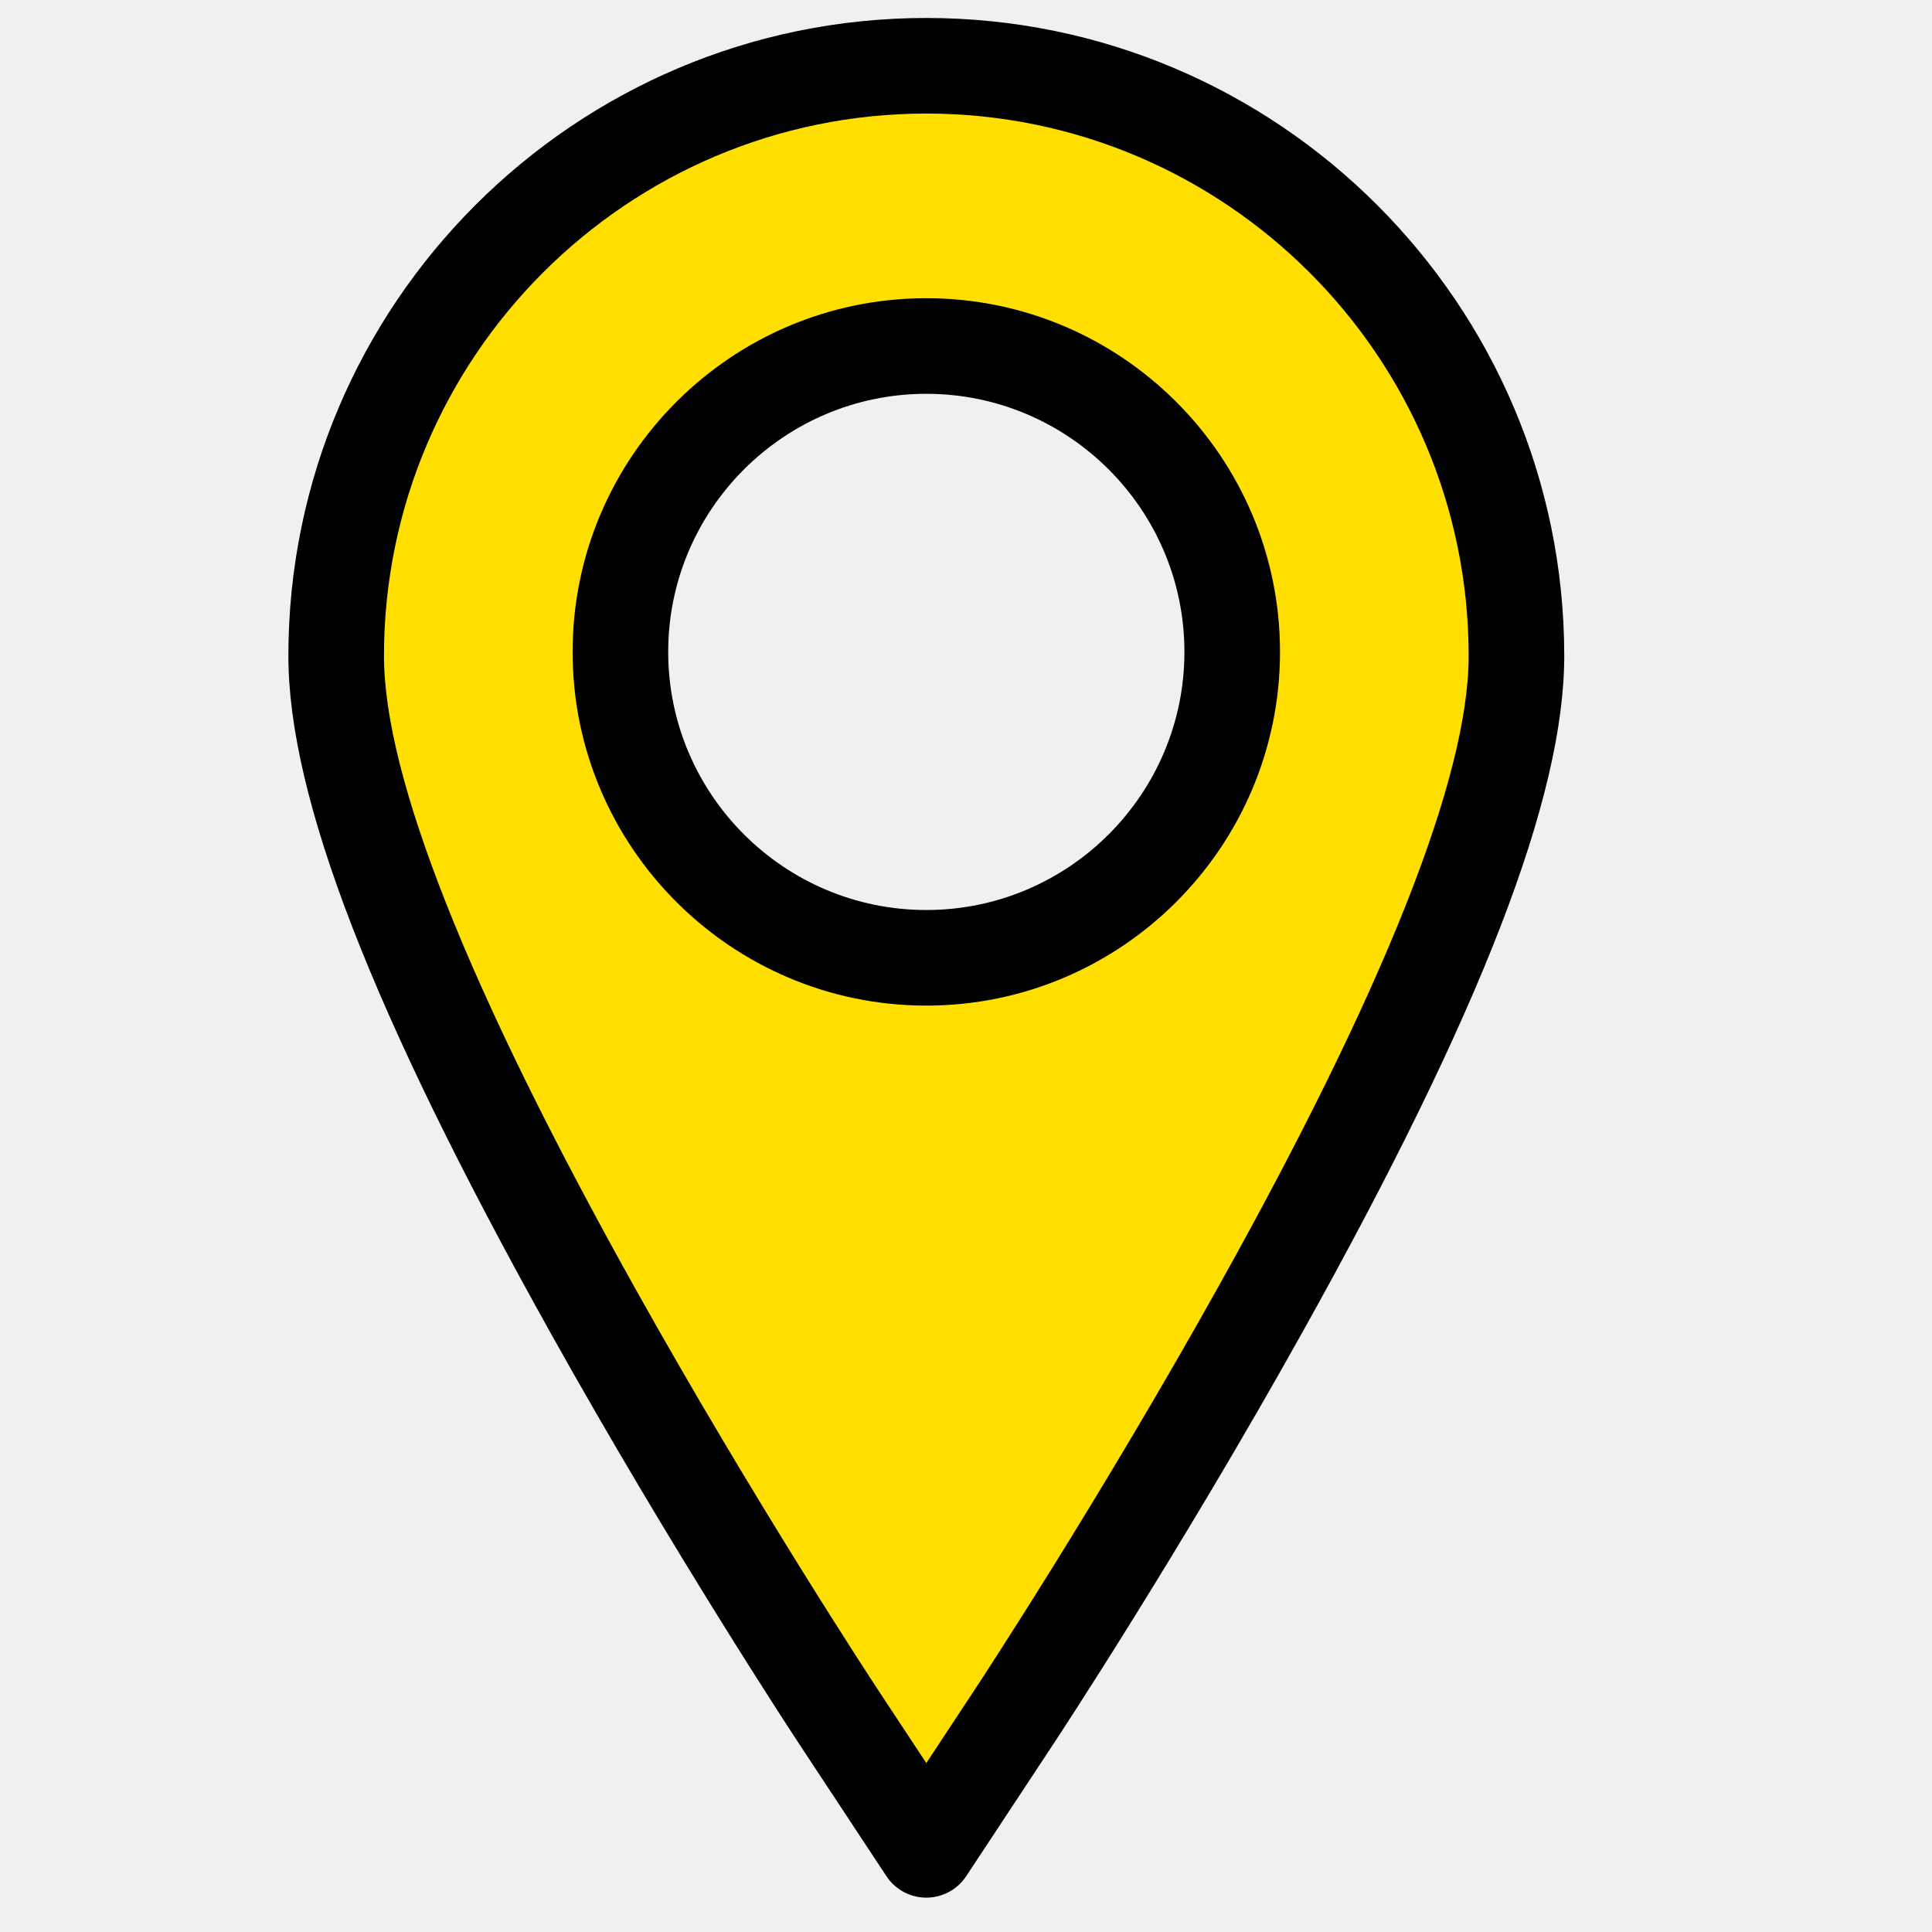
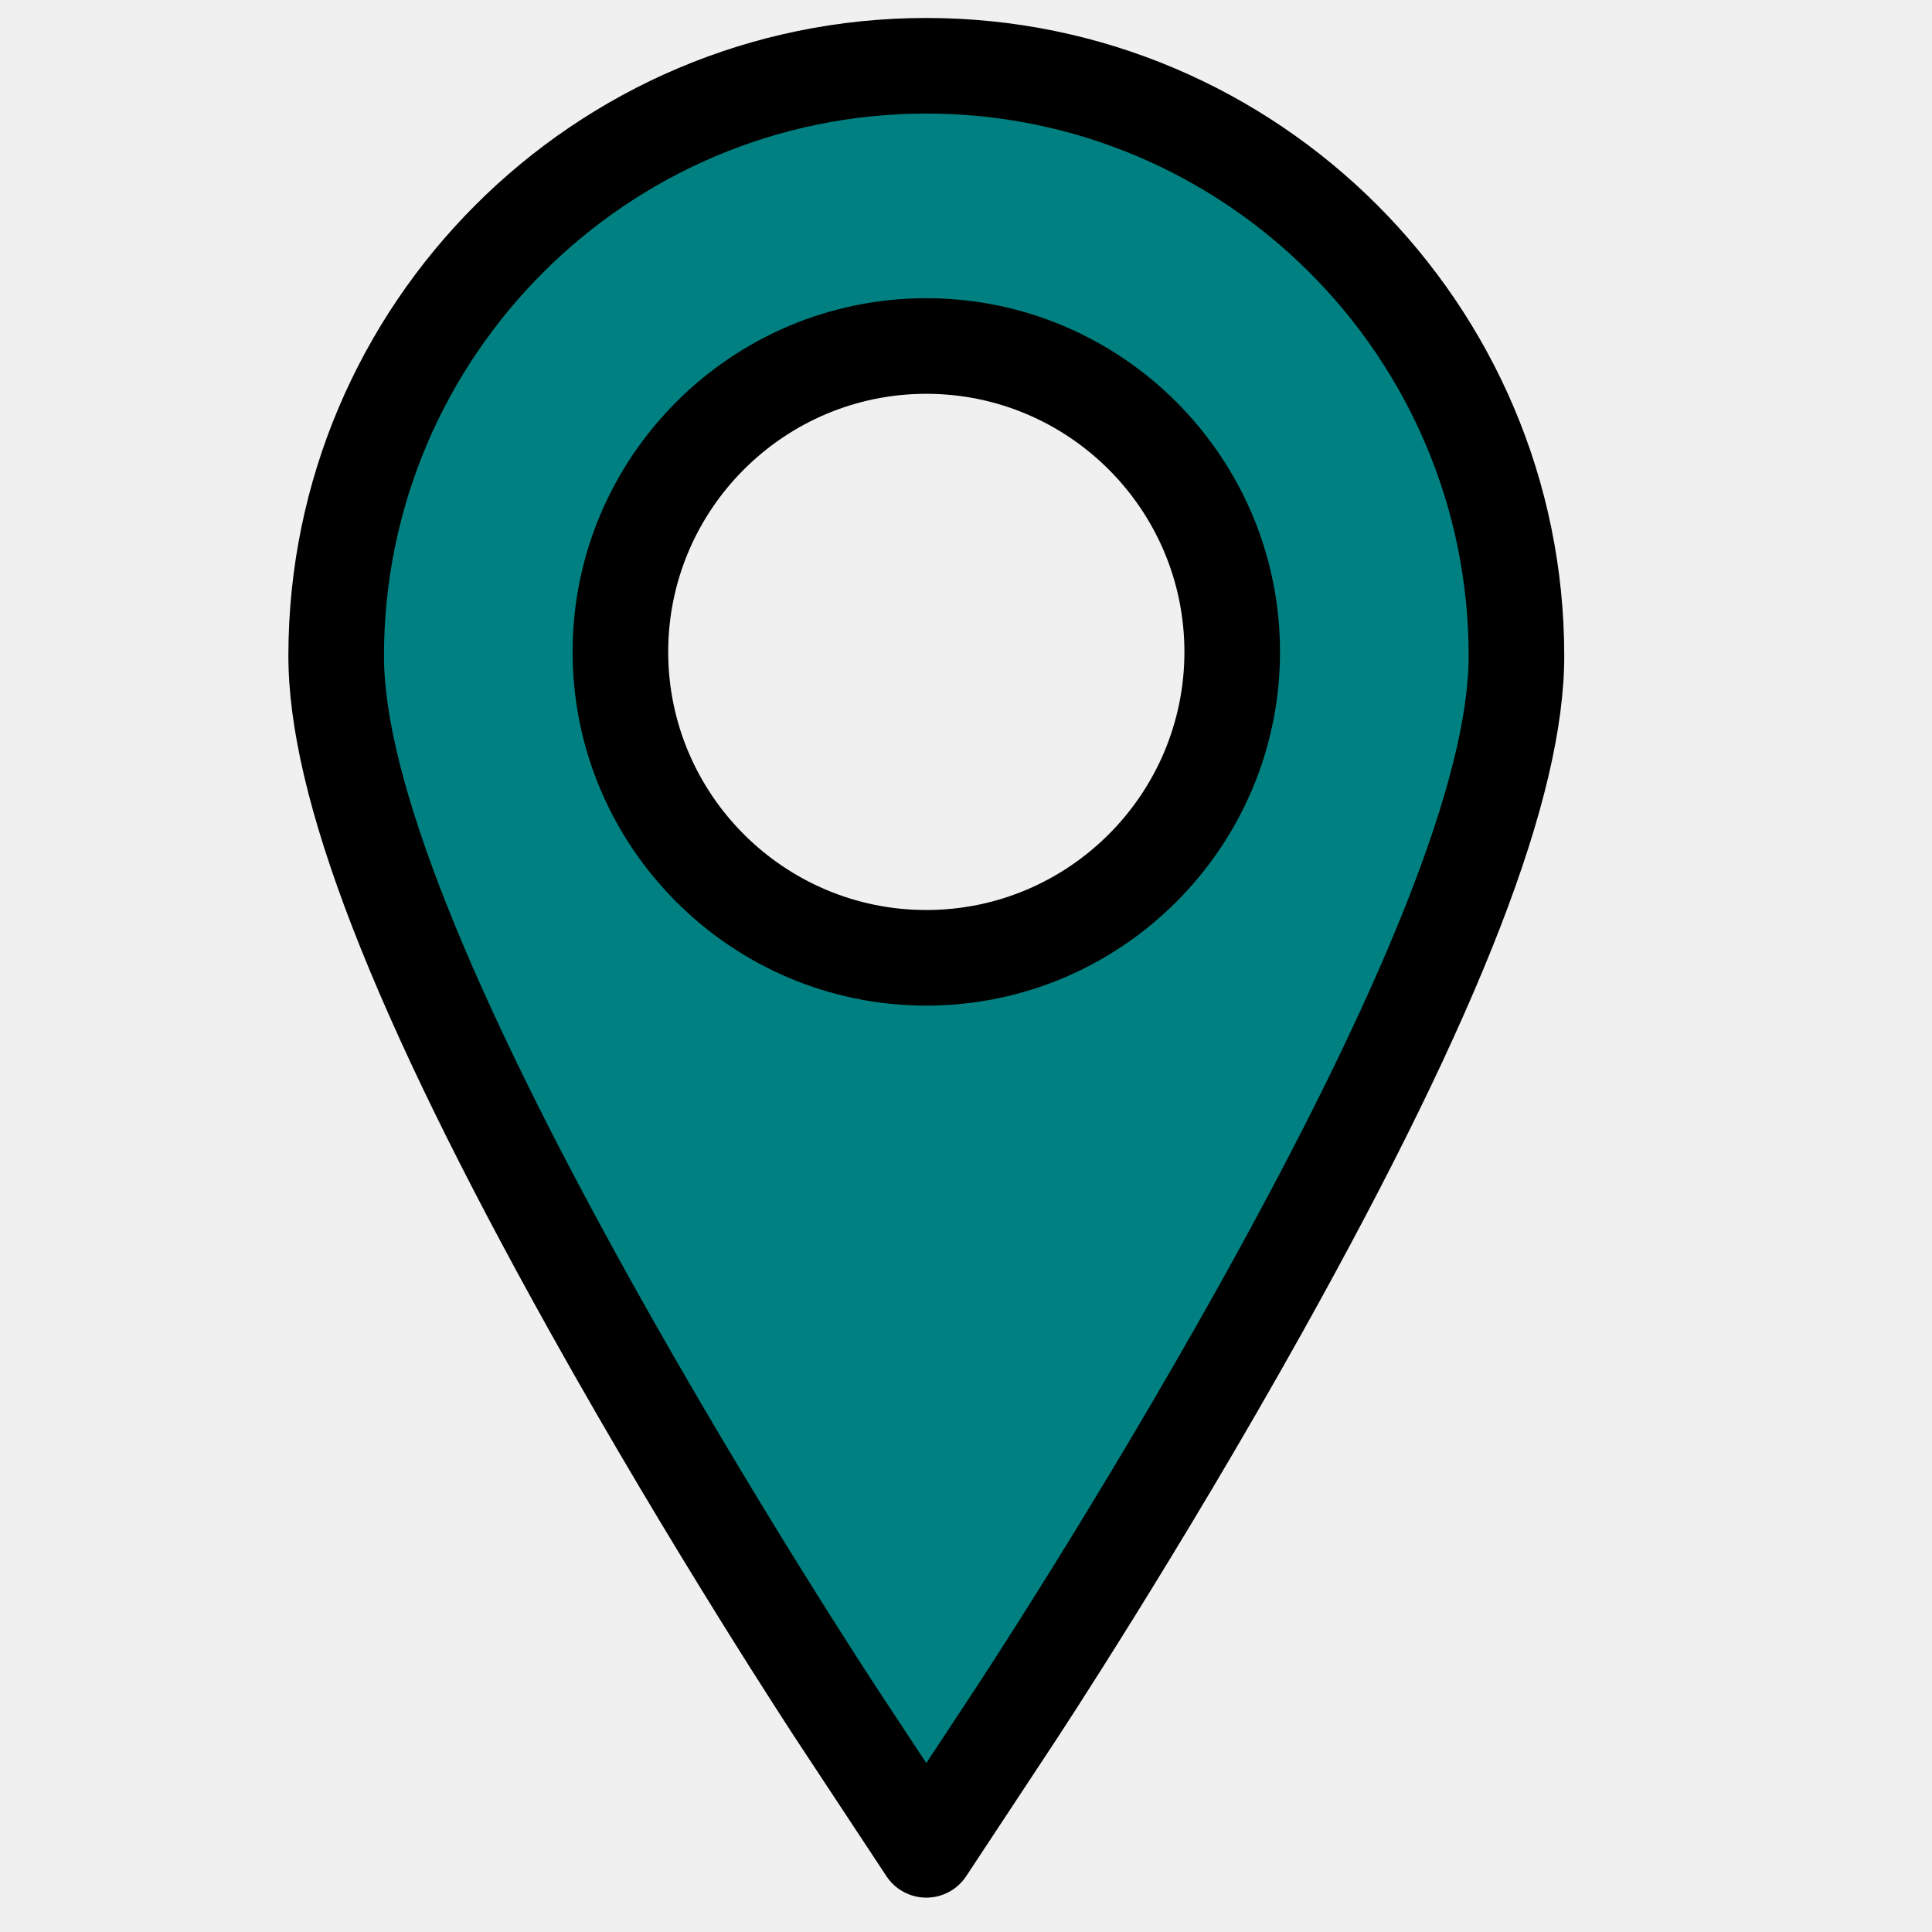
<svg xmlns="http://www.w3.org/2000/svg" version="1.1" id="Capa_1" x="0px" y="0px" width="32px" height="32px" viewBox="0 0 491.582 491.582" enable-background="new 0 0 491.582 491.582" xml:space="preserve">
  <defs>
    <filter id="Adobe_OpacityMaskFilter" filterUnits="userSpaceOnUse" x="81.567" y="18.368" width="308.25" height="444.678">
      <feColorMatrix type="matrix" values="-1 0 0 0 1  0 -1 0 0 1  0 0 -1 0 1  0 0 0 1 0" color-interpolation-filters="sRGB" result="source" />
      <feFlood style="flood-color:white;flood-opacity:1" result="back" />
      <feBlend in="source" in2="back" mode="normal" />
    </filter>
  </defs>
  <mask maskUnits="userSpaceOnUse" x="81.567" y="18.368" width="308.25" height="444.678" id="SVGID_1_">
    <g filter="url(#Adobe_OpacityMaskFilter)">
      <circle fill="#FFFFFF" cx="238.125" cy="168.225" r="72.483" />
    </g>
  </mask>
-   <path mask="url(#SVGID_1_)" fill="#ffdf00" d="M120.241,69.339c-19.659,23.302-43.134,82.167-37.943,112.209                     c13.232,76.587,156.477,281.498,156.477,281.498S376.15,265.814,389.092,188.683c4.775-28.468-14.939-87.706-32.106-110.913                     c-20.25-27.374-88.572-57.873-122.59-59.348C201.423,16.993,141.523,44.113,120.241,69.339z" />
+   <path mask="url(#SVGID_1_)" fill="#008080" d="M120.241,69.339c-19.659,23.302-43.134,82.167-37.943,112.209                     c13.232,76.587,156.477,281.498,156.477,281.498S376.15,265.814,389.092,188.683c4.775-28.468-14.939-87.706-32.106-110.913                     c-20.25-27.374-88.572-57.873-122.59-59.348C201.423,16.993,141.523,44.113,120.241,69.339z" />
  <g>
    <g>
      <path d="M235.691,4.572c-89.5,0-162.315,72.814-162.315,162.315c0,35.966,21.175,90.663,66.638,172.135                             c31.023,55.59,61.904,102.546,63.206,104.523l22.32,33.83c2.25,3.413,6.064,5.466,10.151,5.466c4.089,0,7.901-2.053,10.153-5.466                             l22.318-33.828c1.291-1.957,31.947-48.505,63.207-104.525c45.464-81.469,66.64-136.166,66.64-172.135                             C398.009,77.386,325.192,4.572,235.691,4.572z M310.13,327.169c-30.827,55.237-60.997,101.057-62.271,102.98l-12.168,18.446                             l-12.166-18.44c-1.276-1.941-31.681-48.17-62.272-102.986c-42.171-75.572-63.554-129.5-63.554-160.282                             c0-76.089,61.903-137.992,137.992-137.992c76.091,0,137.995,61.902,137.995,137.992                             C373.685,197.673,352.302,251.599,310.13,327.169z" />
      <path d="M235.691,75.878c-49.623,0-89.995,40.372-89.995,89.995c0,49.623,40.372,89.995,89.995,89.995                             c49.625,0,89.997-40.372,89.997-89.995C325.687,116.25,285.315,75.878,235.691,75.878z M235.691,231.545                             c-36.211,0-65.672-29.46-65.672-65.672c0-36.212,29.461-65.672,65.672-65.672c36.214,0,65.674,29.46,65.674,65.672                             C301.365,202.085,271.905,231.545,235.691,231.545z" />
    </g>
  </g>
</svg>
